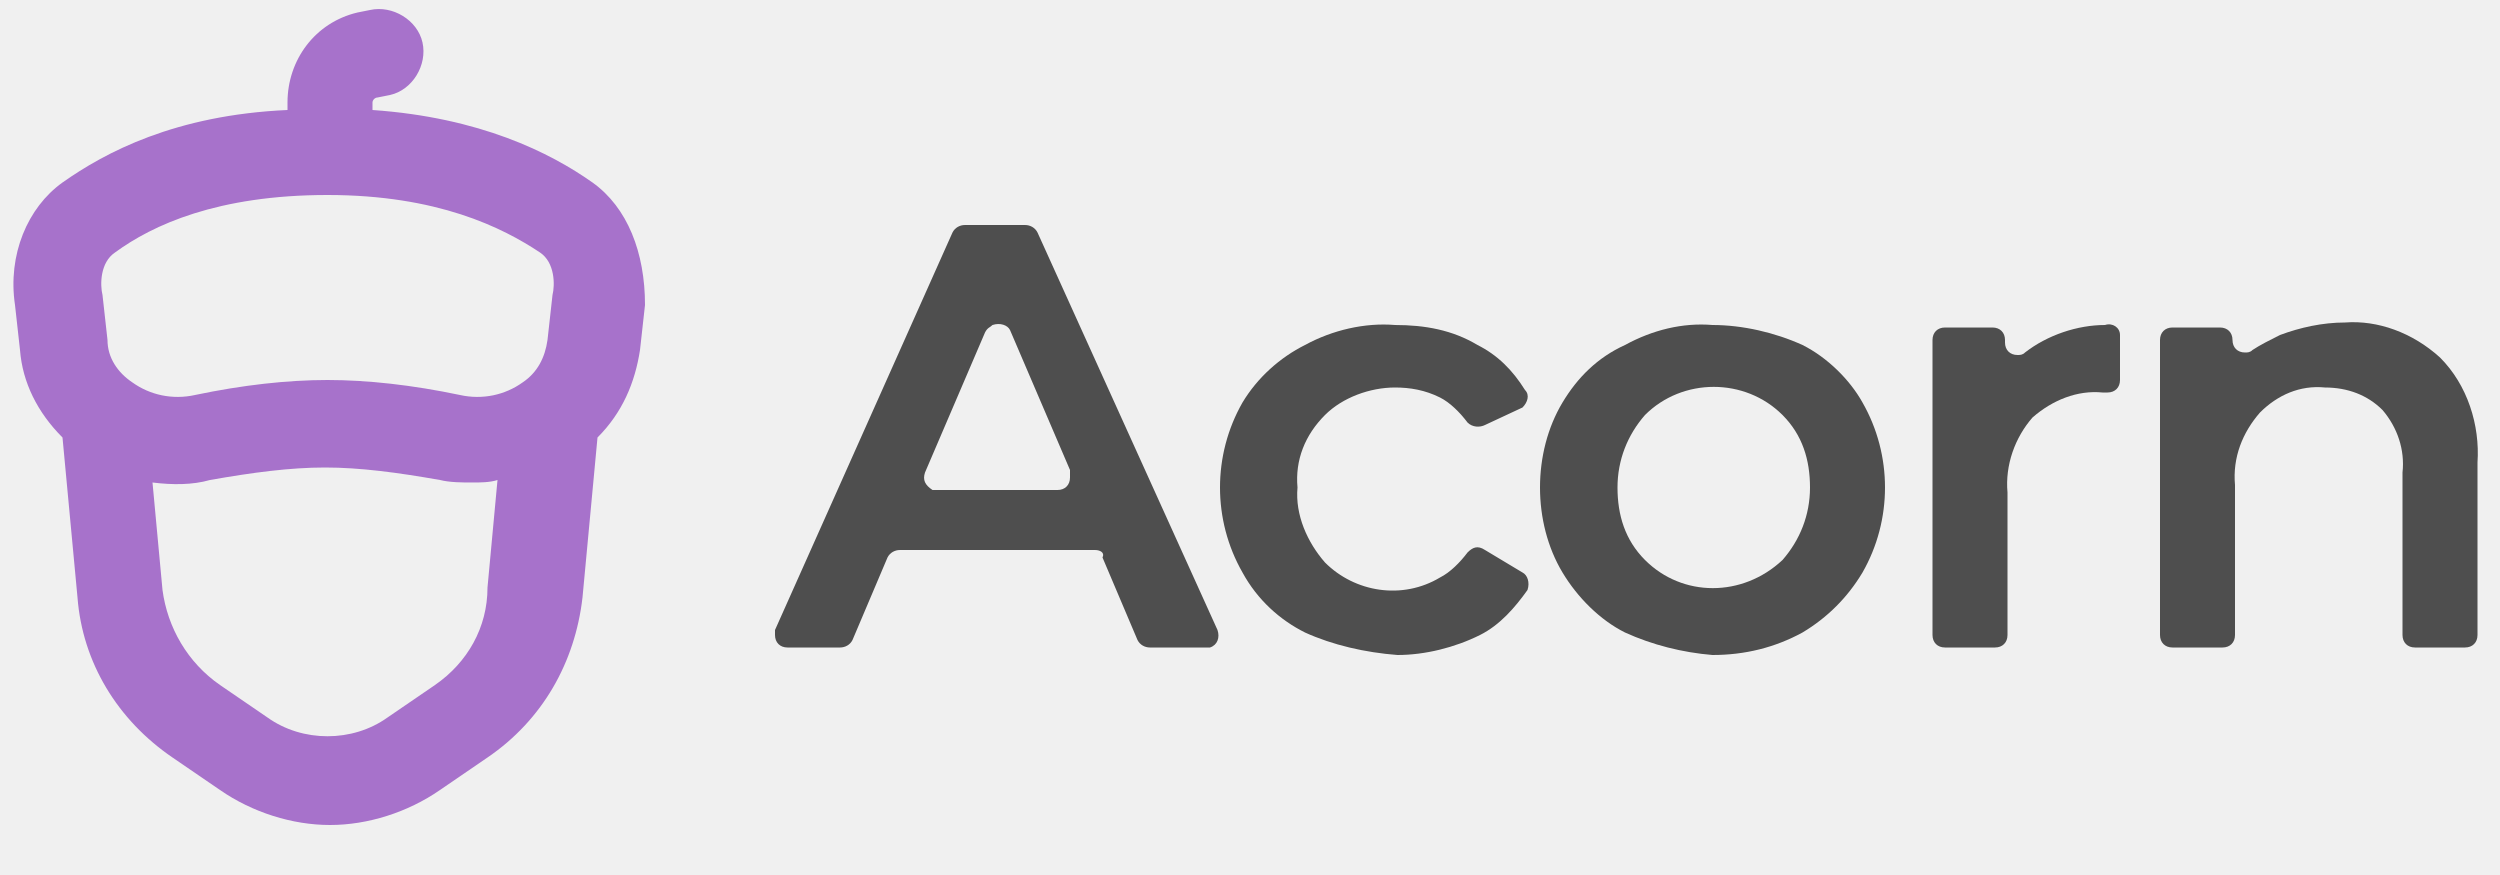
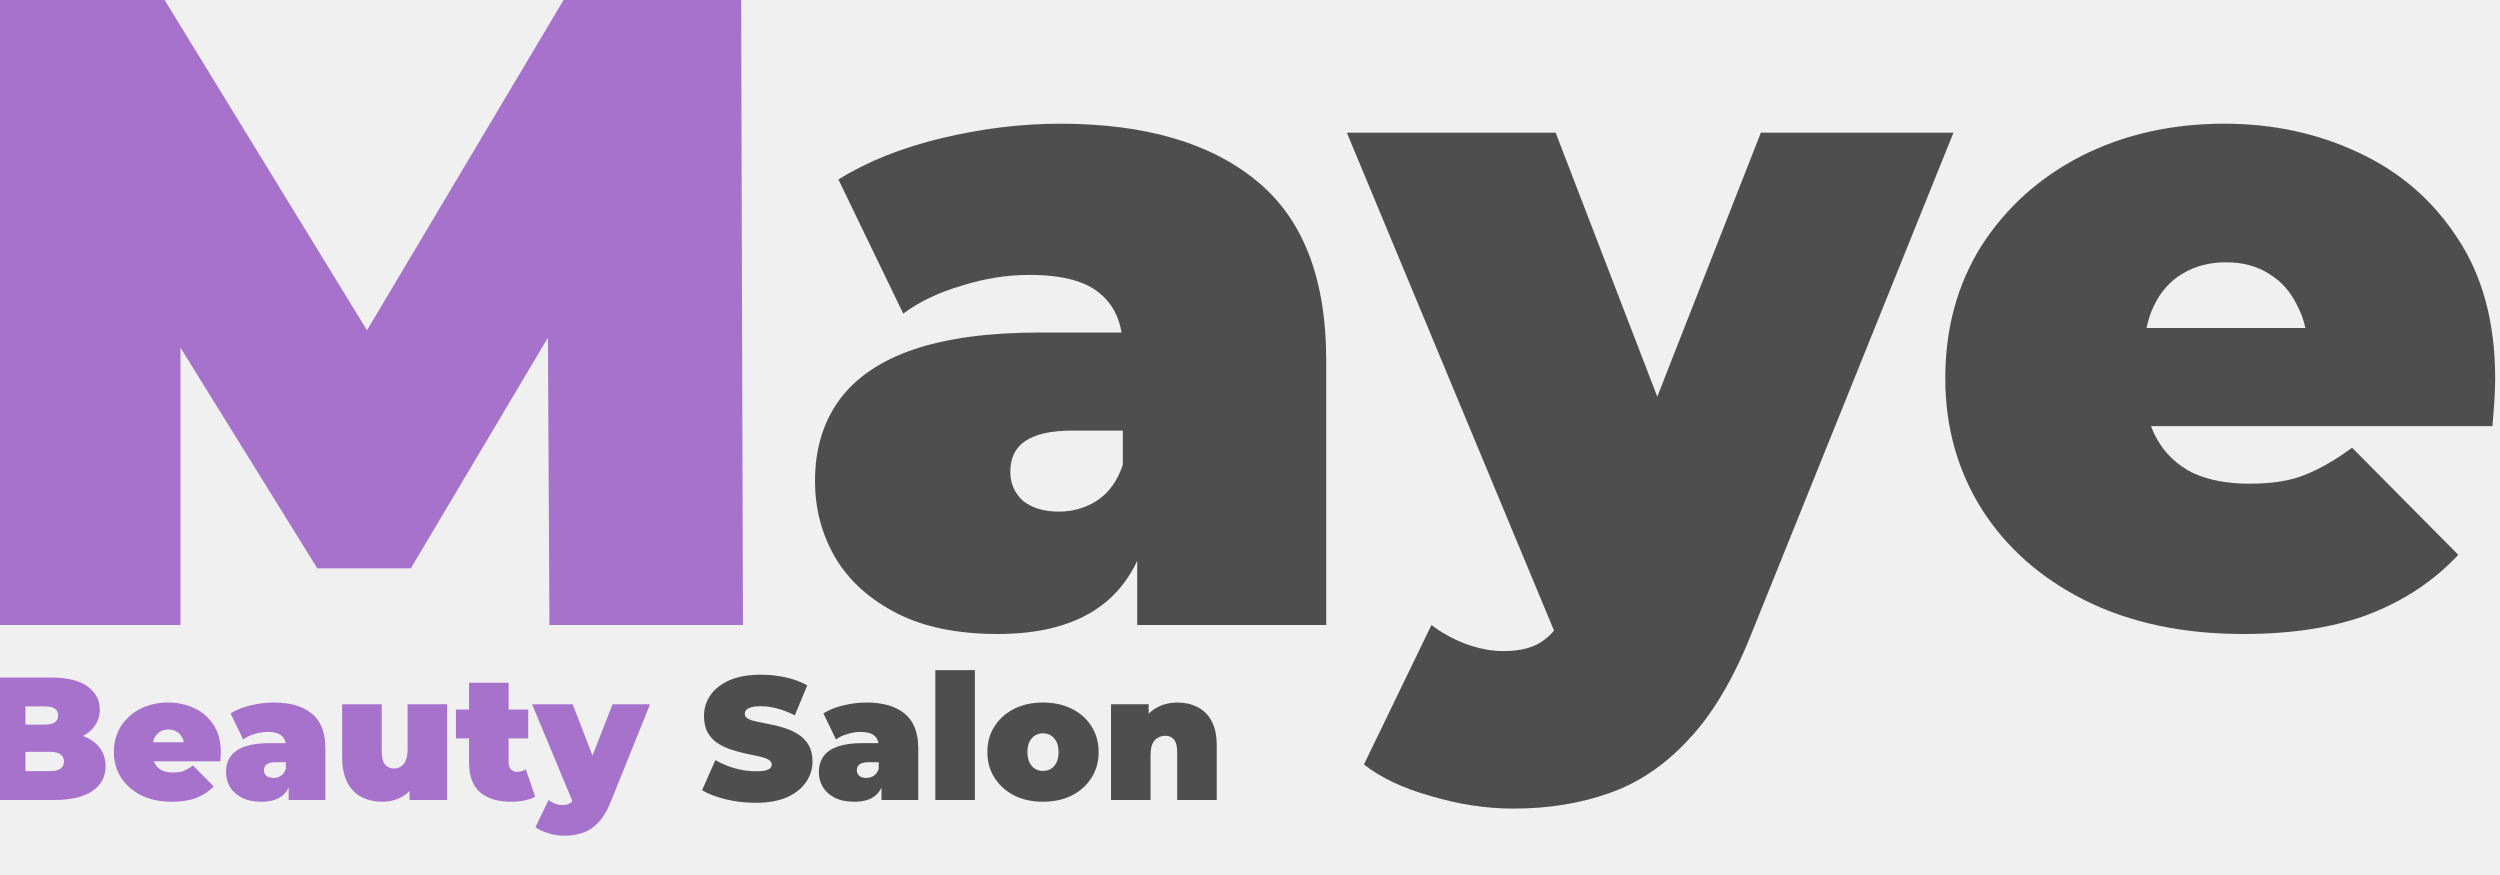
- <svg xmlns="http://www.w3.org/2000/svg" version="1.1" id="katman_1" x="0px" y="0px" viewBox="0 0 100 35" style="enable-background:new 0 0 100 35;" xml:space="preserve">
-   <style type="text/css">
- 	.st0{fill:#4E4E4E;}
- 	.st1{fill:#A772CB;}
- </style>
-   <path class="st0" d="M43.8,22H36c-0.2,0-0.4,0.1-0.5,0.3l-1.4,3.3c-0.1,0.2-0.3,0.3-0.5,0.3h-2.1c-0.3,0-0.5-0.2-0.5-0.5  c0-0.1,0-0.1,0-0.2l7.1-15.9C38.2,9.1,38.4,9,38.6,9H41c0.2,0,0.4,0.1,0.5,0.3l7.2,15.9c0.1,0.3,0,0.6-0.3,0.7c-0.1,0-0.1,0-0.2,0  H46c-0.2,0-0.4-0.1-0.5-0.3l-1.4-3.3C44.2,22.1,44,22,43.8,22z M42.8,18.8l-2.4-5.6C40.3,13,40,12.9,39.7,13  c-0.1,0.1-0.2,0.1-0.3,0.3L37,18.9c-0.1,0.3,0,0.5,0.3,0.7c0.1,0,0.1,0,0.2,0h4.8c0.3,0,0.5-0.2,0.5-0.5  C42.8,19,42.8,18.9,42.8,18.8L42.8,18.8z" />
-   <path class="st0" d="M52.2,25.3c-1-0.5-1.9-1.3-2.5-2.4c-1.2-2.1-1.2-4.7,0-6.8c0.6-1,1.5-1.8,2.5-2.3c1.1-0.6,2.4-0.9,3.6-0.8  c1.2,0,2.3,0.2,3.3,0.8c0.8,0.4,1.4,1,1.9,1.8c0.2,0.2,0.1,0.5-0.1,0.7l0,0L59.4,17c-0.2,0.1-0.5,0.1-0.7-0.1  c-0.3-0.4-0.7-0.8-1.1-1c-0.6-0.3-1.2-0.4-1.8-0.4c-1,0-2.1,0.4-2.8,1.1c-0.8,0.8-1.2,1.8-1.1,2.9c-0.1,1.1,0.4,2.2,1.1,3  c1.2,1.2,3.1,1.5,4.6,0.6c0.4-0.2,0.8-0.6,1.1-1c0.2-0.2,0.4-0.3,0.7-0.1l1.5,0.9c0.2,0.1,0.3,0.4,0.2,0.7l0,0  c-0.5,0.7-1.1,1.4-1.9,1.8c-1,0.5-2.2,0.8-3.3,0.8C54.6,26.1,53.3,25.8,52.2,25.3z" />
-   <path class="st0" d="M65,25.3c-1-0.5-1.9-1.4-2.5-2.4s-0.9-2.2-0.9-3.4c0-1.2,0.3-2.4,0.9-3.4c0.6-1,1.4-1.8,2.5-2.3  c1.1-0.6,2.3-0.9,3.5-0.8c1.2,0,2.5,0.3,3.6,0.8c1,0.5,1.9,1.4,2.4,2.3c1.2,2.1,1.2,4.7,0,6.8c-0.6,1-1.4,1.8-2.4,2.4  c-1.1,0.6-2.3,0.9-3.6,0.9C67.3,26.1,66.1,25.8,65,25.3z M71.3,22.4c0.7-0.8,1.1-1.8,1.1-2.9s-0.3-2.1-1.1-2.9c-1.5-1.5-4-1.5-5.5,0  c-0.7,0.8-1.1,1.8-1.1,2.9s0.3,2.1,1.1,2.9C67.3,23.9,69.7,23.9,71.3,22.4z" />
-   <path class="st0" d="M84.8,13.4v1.8c0,0.3-0.2,0.5-0.5,0.5l0,0h-0.2c-1-0.1-2,0.3-2.8,1c-0.7,0.8-1.1,1.9-1,3v5.7  c0,0.3-0.2,0.5-0.5,0.5l0,0h-2c-0.3,0-0.5-0.2-0.5-0.5l0,0V13.6c0-0.3,0.2-0.5,0.5-0.5h1.9c0.3,0,0.5,0.2,0.5,0.5l0,0v0.1  c0,0.3,0.2,0.5,0.5,0.5c0.1,0,0.2,0,0.3-0.1c0.9-0.7,2.1-1.1,3.2-1.1C84.5,12.9,84.8,13.1,84.8,13.4L84.8,13.4z" />
-   <path class="st0" d="M97.6,14.3c1.1,1.1,1.6,2.7,1.5,4.2v6.9c0,0.3-0.2,0.5-0.5,0.5l0,0h-2c-0.3,0-0.5-0.2-0.5-0.5l0,0v-6.5  c0.1-0.9-0.2-1.8-0.8-2.5c-0.6-0.6-1.4-0.9-2.3-0.9c-1-0.1-1.9,0.3-2.6,1c-0.7,0.8-1.1,1.8-1,2.9v6c0,0.3-0.2,0.5-0.5,0.5l0,0h-2  c-0.3,0-0.5-0.2-0.5-0.5l0,0V13.6c0-0.3,0.2-0.5,0.5-0.5l0,0h1.9c0.3,0,0.5,0.2,0.5,0.5l0,0c0,0.3,0.2,0.5,0.5,0.5  c0.1,0,0.2,0,0.3-0.1c0.3-0.2,0.7-0.4,1.1-0.6c0.8-0.3,1.7-0.5,2.6-0.5C95.1,12.8,96.5,13.3,97.6,14.3z" />
-   <path class="st1" d="M23.7,7.3c-1.7-1.2-4.5-2.6-8.8-2.9V4.1c0-0.1,0.1-0.2,0.2-0.2l0.5-0.1c0.9-0.2,1.5-1.2,1.3-2.1  c-0.2-0.9-1.2-1.5-2.1-1.3l-0.5,0.1c-1.7,0.4-2.8,1.9-2.8,3.6v0.3C7,4.6,4.2,6.1,2.5,7.3c-1.4,1-2.2,2.9-1.9,4.9L0.8,14  c0.1,1.3,0.7,2.5,1.7,3.5l0.6,6.4c0.2,2.6,1.6,4.9,3.8,6.4l1.9,1.3c1.3,0.9,2.9,1.4,4.4,1.4s3.1-0.5,4.4-1.4l1.9-1.3  c2.2-1.5,3.5-3.8,3.8-6.4l0.6-6.4c1-1,1.5-2.2,1.7-3.5l0.2-1.8C25.8,10.1,25.1,8.3,23.7,7.3z M4.6,10.1C6.1,9,8.7,7.8,13.1,7.8  s7,1.3,8.5,2.3c0.6,0.4,0.6,1.3,0.5,1.7l-0.2,1.8c-0.1,0.7-0.4,1.3-1,1.7c-0.7,0.5-1.6,0.7-2.5,0.5c-1.9-0.4-3.7-0.6-5.3-0.6  s-3.4,0.2-5.3,0.6c-0.9,0.2-1.8,0-2.5-0.5c-0.6-0.4-1-1-1-1.7l-0.2-1.8C4,11.4,4,10.5,4.6,10.1z M17.4,27.4l-1.9,1.3  c-1.4,1-3.4,1-4.8,0l-1.9-1.3c-1.3-0.9-2.1-2.3-2.3-3.8l-0.4-4.3c0.8,0.1,1.6,0.1,2.3-0.1c1.7-0.3,3.2-0.5,4.6-0.5s2.9,0.2,4.6,0.5  c0.4,0.1,0.9,0.1,1.3,0.1c0.3,0,0.7,0,1-0.1l-0.4,4.3C19.5,25.1,18.7,26.5,17.4,27.4z" />
+ <svg xmlns="http://www.w3.org/2000/svg" width="100" height="35" viewBox="0 0 100 35" fill="none">
+   <g clip-path="url(#clip0_54_100)">
+     <path d="M-0.522 25V-0.2H6.462L16.542 16.252H12.87L22.662 -0.2H29.646L29.718 25H21.978L21.906 11.464H23.13L16.434 22.732H12.69L5.706 11.464H7.218V25H-0.522Z" fill="#A772CB" />
+     <path d="M45.489 25V21.508L44.913 20.572V13.948C44.913 12.988 44.613 12.256 44.013 11.752C43.437 11.248 42.489 10.996 41.169 10.996C40.281 10.996 39.381 11.14 38.469 11.428C37.557 11.692 36.777 12.064 36.129 12.544L33.537 7.18C34.689 6.46 36.069 5.908 37.677 5.524C39.285 5.14 40.857 4.948 42.393 4.948C45.777 4.948 48.393 5.704 50.241 7.216C52.113 8.728 53.049 11.128 53.049 14.416V25H45.489ZM39.909 25.36C38.301 25.36 36.957 25.084 35.877 24.532C34.797 23.98 33.981 23.248 33.429 22.336C32.877 21.4 32.601 20.368 32.601 19.24C32.601 17.968 32.925 16.888 33.573 16C34.221 15.112 35.205 14.44 36.525 13.984C37.869 13.528 39.561 13.3 41.601 13.3H45.705V17.224H42.897C42.033 17.224 41.397 17.368 40.989 17.656C40.605 17.92 40.413 18.328 40.413 18.88C40.413 19.336 40.581 19.72 40.917 20.032C41.277 20.32 41.757 20.464 42.357 20.464C42.909 20.464 43.413 20.32 43.869 20.032C44.349 19.72 44.697 19.24 44.913 18.592L45.957 21.004C45.645 22.468 44.985 23.56 43.977 24.28C42.969 25 41.613 25.36 39.909 25.36ZM60.534 32.344C59.454 32.344 58.35 32.176 57.222 31.84C56.118 31.528 55.23 31.108 54.558 30.58L57.258 25C57.666 25.312 58.122 25.564 58.626 25.756C59.154 25.948 59.658 26.044 60.138 26.044C60.858 26.044 61.41 25.888 61.794 25.576C62.178 25.288 62.49 24.844 62.73 24.244L63.558 22.156L64.134 21.364L70.434 5.308H78.138L70.038 25.396C69.318 27.196 68.478 28.6 67.518 29.608C66.582 30.616 65.526 31.324 64.35 31.732C63.198 32.14 61.926 32.344 60.534 32.344ZM62.442 25.9L53.874 5.308H62.226L68.13 20.644L62.442 25.9ZM89.727 25.36C87.327 25.36 85.227 24.916 83.427 24.028C81.651 23.14 80.271 21.928 79.287 20.392C78.303 18.832 77.811 17.08 77.811 15.136C77.811 13.144 78.291 11.38 79.251 9.844C80.235 8.308 81.567 7.108 83.247 6.244C84.951 5.38 86.859 4.948 88.971 4.948C90.915 4.948 92.703 5.332 94.335 6.1C95.991 6.868 97.311 8.008 98.295 9.52C99.303 11.032 99.807 12.904 99.807 15.136C99.807 15.424 99.795 15.748 99.771 16.108C99.747 16.444 99.723 16.756 99.699 17.044H84.543V13.12H95.379L92.319 14.164C92.319 13.396 92.175 12.748 91.887 12.22C91.623 11.668 91.251 11.248 90.771 10.96C90.291 10.648 89.715 10.492 89.043 10.492C88.371 10.492 87.783 10.648 87.279 10.96C86.799 11.248 86.427 11.668 86.163 12.22C85.899 12.748 85.767 13.396 85.767 14.164V15.388C85.767 16.228 85.935 16.948 86.271 17.548C86.607 18.148 87.087 18.604 87.711 18.916C88.335 19.204 89.091 19.348 89.979 19.348C90.891 19.348 91.635 19.228 92.211 18.988C92.811 18.748 93.435 18.388 94.083 17.908L98.331 22.192C97.371 23.224 96.183 24.016 94.767 24.568C93.375 25.096 91.695 25.36 89.727 25.36Z" fill="#4E4E4E" />
+     <path d="M-0.607 32V27.1H2.011C2.688 27.1 3.187 27.221 3.509 27.464C3.831 27.702 3.992 28.008 3.992 28.381C3.992 28.628 3.922 28.85 3.782 29.046C3.647 29.237 3.448 29.389 3.187 29.501C2.926 29.613 2.604 29.669 2.221 29.669L2.361 29.291C2.744 29.291 3.073 29.345 3.348 29.452C3.628 29.559 3.843 29.716 3.992 29.921C4.146 30.122 4.223 30.364 4.223 30.649C4.223 31.074 4.046 31.405 3.691 31.643C3.341 31.881 2.828 32 2.151 32H-0.607ZM1.017 30.845H2.011C2.193 30.845 2.328 30.812 2.417 30.747C2.51 30.682 2.557 30.586 2.557 30.46C2.557 30.334 2.51 30.238 2.417 30.173C2.328 30.108 2.193 30.075 2.011 30.075H0.905V28.983H1.787C1.974 28.983 2.109 28.953 2.193 28.892C2.282 28.827 2.326 28.736 2.326 28.619C2.326 28.498 2.282 28.407 2.193 28.346C2.109 28.285 1.974 28.255 1.787 28.255H1.017V30.845ZM6.872 32.07C6.406 32.07 5.997 31.984 5.647 31.811C5.302 31.638 5.034 31.403 4.842 31.104C4.651 30.801 4.555 30.46 4.555 30.082C4.555 29.695 4.649 29.352 4.835 29.053C5.027 28.754 5.286 28.521 5.612 28.353C5.944 28.185 6.315 28.101 6.725 28.101C7.103 28.101 7.451 28.176 7.768 28.325C8.09 28.474 8.347 28.696 8.538 28.99C8.734 29.284 8.832 29.648 8.832 30.082C8.832 30.138 8.83 30.201 8.825 30.271C8.821 30.336 8.816 30.397 8.811 30.453H5.864V29.69H7.971L7.376 29.893C7.376 29.744 7.348 29.618 7.292 29.515C7.241 29.408 7.169 29.326 7.075 29.27C6.982 29.209 6.87 29.179 6.739 29.179C6.609 29.179 6.494 29.209 6.396 29.27C6.303 29.326 6.231 29.408 6.179 29.515C6.128 29.618 6.102 29.744 6.102 29.893V30.131C6.102 30.294 6.135 30.434 6.2 30.551C6.266 30.668 6.359 30.756 6.48 30.817C6.602 30.873 6.749 30.901 6.921 30.901C7.099 30.901 7.243 30.878 7.355 30.831C7.472 30.784 7.593 30.714 7.719 30.621L8.545 31.454C8.359 31.655 8.128 31.809 7.852 31.916C7.582 32.019 7.255 32.07 6.872 32.07ZM11.546 32V31.321L11.434 31.139V29.851C11.434 29.664 11.376 29.522 11.259 29.424C11.147 29.326 10.963 29.277 10.706 29.277C10.533 29.277 10.358 29.305 10.181 29.361C10.004 29.412 9.852 29.485 9.726 29.578L9.222 28.535C9.446 28.395 9.714 28.288 10.027 28.213C10.34 28.138 10.645 28.101 10.944 28.101C11.602 28.101 12.111 28.248 12.47 28.542C12.834 28.836 13.016 29.303 13.016 29.942V32H11.546ZM10.461 32.07C10.148 32.07 9.887 32.016 9.677 31.909C9.467 31.802 9.308 31.659 9.201 31.482C9.094 31.3 9.04 31.099 9.04 30.88C9.04 30.633 9.103 30.423 9.229 30.25C9.355 30.077 9.546 29.947 9.803 29.858C10.064 29.769 10.393 29.725 10.79 29.725H11.588V30.488H11.042C10.874 30.488 10.75 30.516 10.671 30.572C10.596 30.623 10.559 30.703 10.559 30.81C10.559 30.899 10.592 30.973 10.657 31.034C10.727 31.09 10.82 31.118 10.937 31.118C11.044 31.118 11.142 31.09 11.231 31.034C11.324 30.973 11.392 30.88 11.434 30.754L11.637 31.223C11.576 31.508 11.448 31.72 11.252 31.86C11.056 32 10.792 32.07 10.461 32.07ZM15.296 32.07C14.992 32.07 14.717 32.009 14.47 31.888C14.227 31.762 14.036 31.568 13.896 31.307C13.756 31.041 13.686 30.7 13.686 30.285V28.171H15.268V30.012C15.268 30.283 15.312 30.472 15.401 30.579C15.489 30.686 15.611 30.74 15.765 30.74C15.858 30.74 15.944 30.717 16.024 30.67C16.108 30.619 16.175 30.537 16.227 30.425C16.278 30.308 16.304 30.157 16.304 29.97V28.171H17.886V32H16.381V30.894L16.682 31.195C16.546 31.494 16.353 31.715 16.101 31.86C15.853 32 15.585 32.07 15.296 32.07ZM20.435 32.07C19.908 32.07 19.497 31.944 19.203 31.692C18.909 31.435 18.762 31.043 18.762 30.516V27.31H20.344V30.502C20.344 30.619 20.375 30.71 20.435 30.775C20.501 30.84 20.58 30.873 20.673 30.873C20.809 30.873 20.928 30.838 21.03 30.768L21.408 31.867C21.287 31.937 21.14 31.988 20.967 32.021C20.799 32.054 20.622 32.07 20.435 32.07ZM18.237 29.536V28.381H21.128V29.536H18.237ZM22.579 33.428C22.369 33.428 22.154 33.395 21.935 33.33C21.72 33.269 21.547 33.188 21.417 33.085L21.942 32C22.021 32.061 22.11 32.11 22.208 32.147C22.31 32.184 22.408 32.203 22.502 32.203C22.642 32.203 22.749 32.173 22.824 32.112C22.898 32.056 22.959 31.97 23.006 31.853L23.167 31.447L23.279 31.293L24.504 28.171H26.002L24.427 32.077C24.287 32.427 24.123 32.7 23.937 32.896C23.755 33.092 23.549 33.23 23.321 33.309C23.097 33.388 22.849 33.428 22.579 33.428ZM22.95 32.175L21.284 28.171H22.908L24.056 31.153L22.95 32.175Z" fill="#A772CB" />
+     <path d="M30.218 32.112C29.808 32.112 29.411 32.065 29.028 31.972C28.645 31.879 28.331 31.757 28.083 31.608L28.615 30.404C28.849 30.539 29.108 30.649 29.392 30.733C29.681 30.812 29.962 30.852 30.232 30.852C30.391 30.852 30.515 30.843 30.603 30.824C30.697 30.801 30.764 30.77 30.806 30.733C30.848 30.691 30.869 30.642 30.869 30.586C30.869 30.497 30.82 30.427 30.722 30.376C30.624 30.325 30.494 30.283 30.33 30.25C30.172 30.213 29.997 30.175 29.805 30.138C29.614 30.096 29.42 30.042 29.224 29.977C29.033 29.912 28.855 29.825 28.692 29.718C28.534 29.611 28.405 29.471 28.307 29.298C28.209 29.121 28.16 28.901 28.16 28.64C28.16 28.337 28.244 28.061 28.412 27.814C28.585 27.562 28.839 27.361 29.175 27.212C29.516 27.063 29.938 26.988 30.442 26.988C30.773 26.988 31.1 27.023 31.422 27.093C31.744 27.163 32.033 27.27 32.29 27.415L31.793 28.612C31.55 28.491 31.315 28.4 31.086 28.339C30.862 28.278 30.643 28.248 30.428 28.248C30.27 28.248 30.143 28.262 30.05 28.29C29.957 28.318 29.889 28.355 29.847 28.402C29.81 28.449 29.791 28.5 29.791 28.556C29.791 28.64 29.84 28.708 29.938 28.759C30.036 28.806 30.165 28.845 30.323 28.878C30.486 28.911 30.664 28.946 30.855 28.983C31.051 29.02 31.245 29.072 31.436 29.137C31.628 29.202 31.802 29.289 31.961 29.396C32.124 29.503 32.255 29.643 32.353 29.816C32.451 29.989 32.5 30.203 32.5 30.46C32.5 30.759 32.414 31.034 32.241 31.286C32.073 31.533 31.821 31.734 31.485 31.888C31.149 32.037 30.727 32.112 30.218 32.112ZM35.26 32V31.321L35.148 31.139V29.851C35.148 29.664 35.089 29.522 34.973 29.424C34.861 29.326 34.676 29.277 34.42 29.277C34.247 29.277 34.072 29.305 33.895 29.361C33.717 29.412 33.566 29.485 33.44 29.578L32.936 28.535C33.16 28.395 33.428 28.288 33.741 28.213C34.053 28.138 34.359 28.101 34.658 28.101C35.316 28.101 35.824 28.248 36.184 28.542C36.548 28.836 36.73 29.303 36.73 29.942V32H35.26ZM34.175 32.07C33.862 32.07 33.601 32.016 33.391 31.909C33.181 31.802 33.022 31.659 32.915 31.482C32.807 31.3 32.754 31.099 32.754 30.88C32.754 30.633 32.817 30.423 32.943 30.25C33.069 30.077 33.26 29.947 33.517 29.858C33.778 29.769 34.107 29.725 34.504 29.725H35.302V30.488H34.756C34.588 30.488 34.464 30.516 34.385 30.572C34.31 30.623 34.273 30.703 34.273 30.81C34.273 30.899 34.305 30.973 34.371 31.034C34.441 31.09 34.534 31.118 34.651 31.118C34.758 31.118 34.856 31.09 34.945 31.034C35.038 30.973 35.106 30.88 35.148 30.754L35.351 31.223C35.29 31.508 35.162 31.72 34.966 31.86C34.77 32 34.506 32.07 34.175 32.07ZM37.413 32V26.806H38.995V32H37.413ZM41.72 32.07C41.286 32.07 40.901 31.986 40.565 31.818C40.233 31.645 39.972 31.41 39.781 31.111C39.589 30.812 39.494 30.469 39.494 30.082C39.494 29.695 39.589 29.352 39.781 29.053C39.972 28.754 40.233 28.521 40.565 28.353C40.901 28.185 41.286 28.101 41.72 28.101C42.154 28.101 42.539 28.185 42.875 28.353C43.211 28.521 43.472 28.754 43.659 29.053C43.85 29.352 43.946 29.695 43.946 30.082C43.946 30.469 43.85 30.812 43.659 31.111C43.472 31.41 43.211 31.645 42.875 31.818C42.539 31.986 42.154 32.07 41.72 32.07ZM41.72 30.838C41.836 30.838 41.941 30.81 42.035 30.754C42.128 30.698 42.203 30.614 42.259 30.502C42.315 30.385 42.343 30.245 42.343 30.082C42.343 29.914 42.315 29.776 42.259 29.669C42.203 29.557 42.128 29.473 42.035 29.417C41.941 29.361 41.836 29.333 41.72 29.333C41.603 29.333 41.498 29.361 41.405 29.417C41.311 29.473 41.237 29.557 41.181 29.669C41.125 29.776 41.097 29.914 41.097 30.082C41.097 30.245 41.125 30.385 41.181 30.502C41.237 30.614 41.311 30.698 41.405 30.754C41.498 30.81 41.603 30.838 41.72 30.838ZM47.101 28.101C47.395 28.101 47.661 28.162 47.899 28.283C48.137 28.4 48.324 28.584 48.459 28.836C48.599 29.088 48.669 29.415 48.669 29.816V32H47.087V30.089C47.087 29.851 47.045 29.683 46.961 29.585C46.877 29.482 46.763 29.431 46.618 29.431C46.511 29.431 46.41 29.457 46.317 29.508C46.228 29.555 46.156 29.634 46.1 29.746C46.048 29.858 46.023 30.01 46.023 30.201V32H44.441V28.171H45.946V29.291L45.645 28.969C45.794 28.68 45.995 28.463 46.247 28.318C46.504 28.173 46.788 28.101 47.101 28.101Z" fill="#4E4E4E" />
+   </g>
+   <defs>
+     <clipPath id="clip0_54_100">
+       <rect width="100" height="35" fill="white" />
+     </clipPath>
+   </defs>
</svg>
